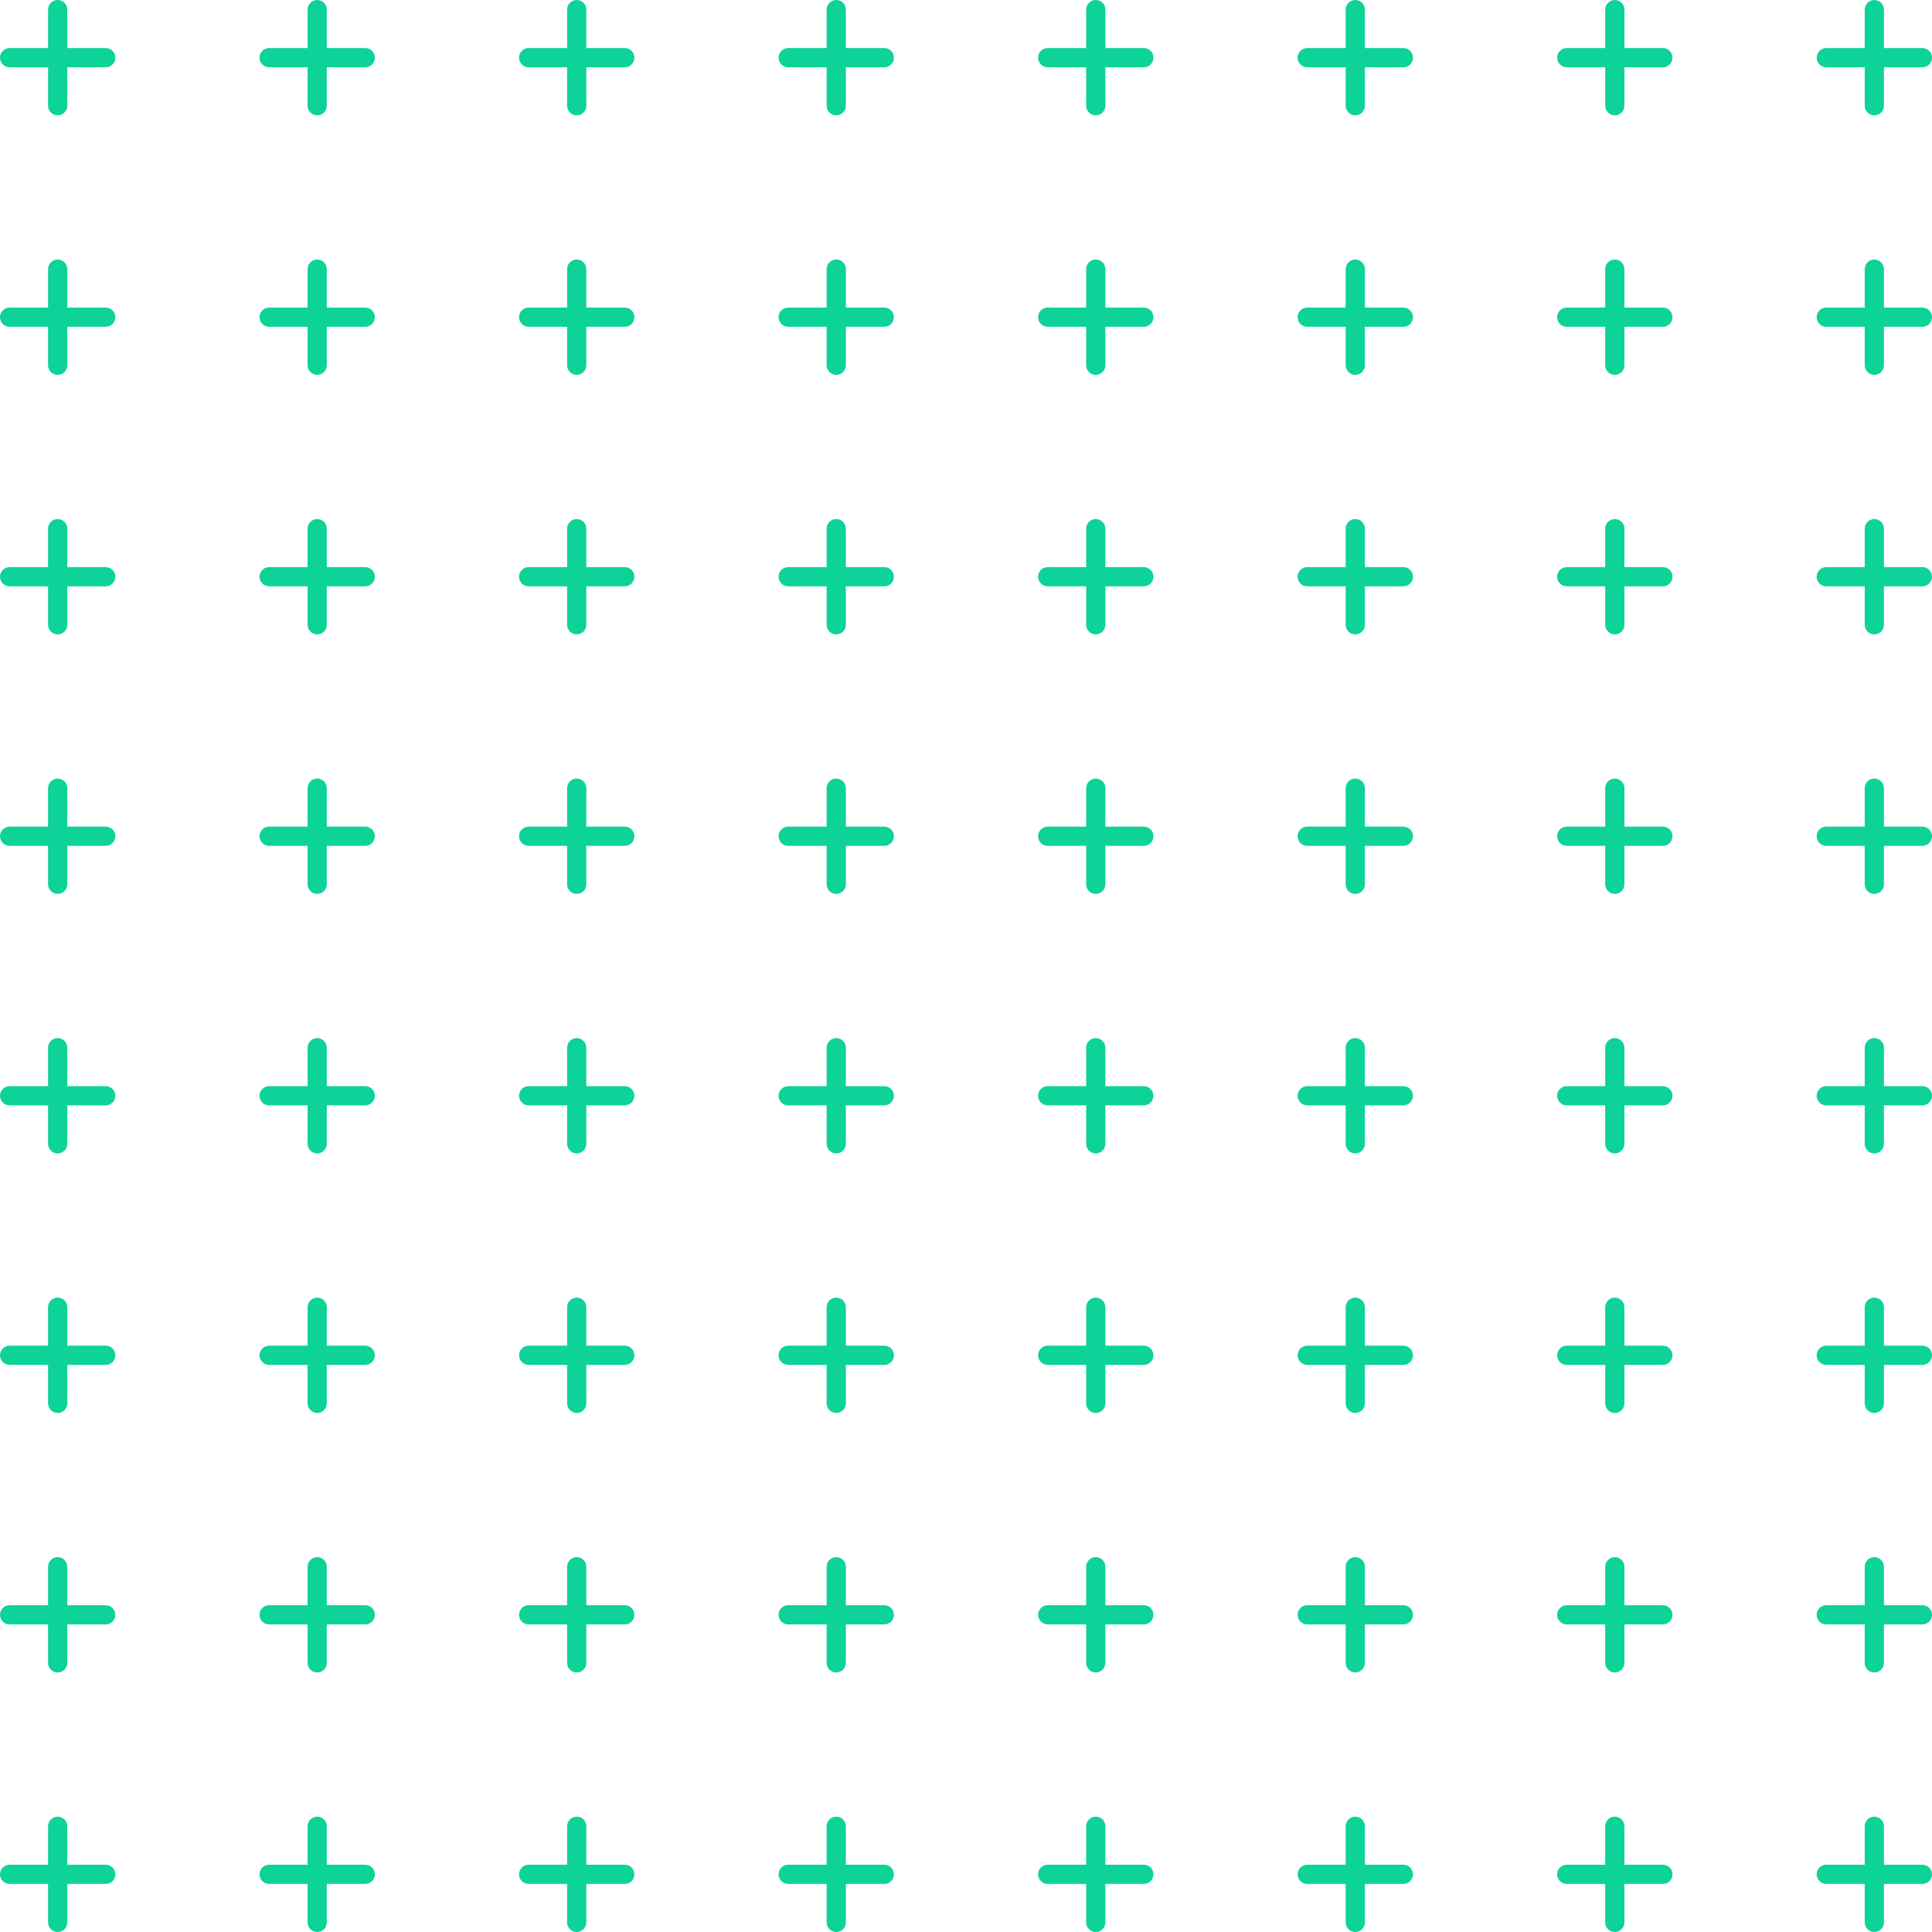
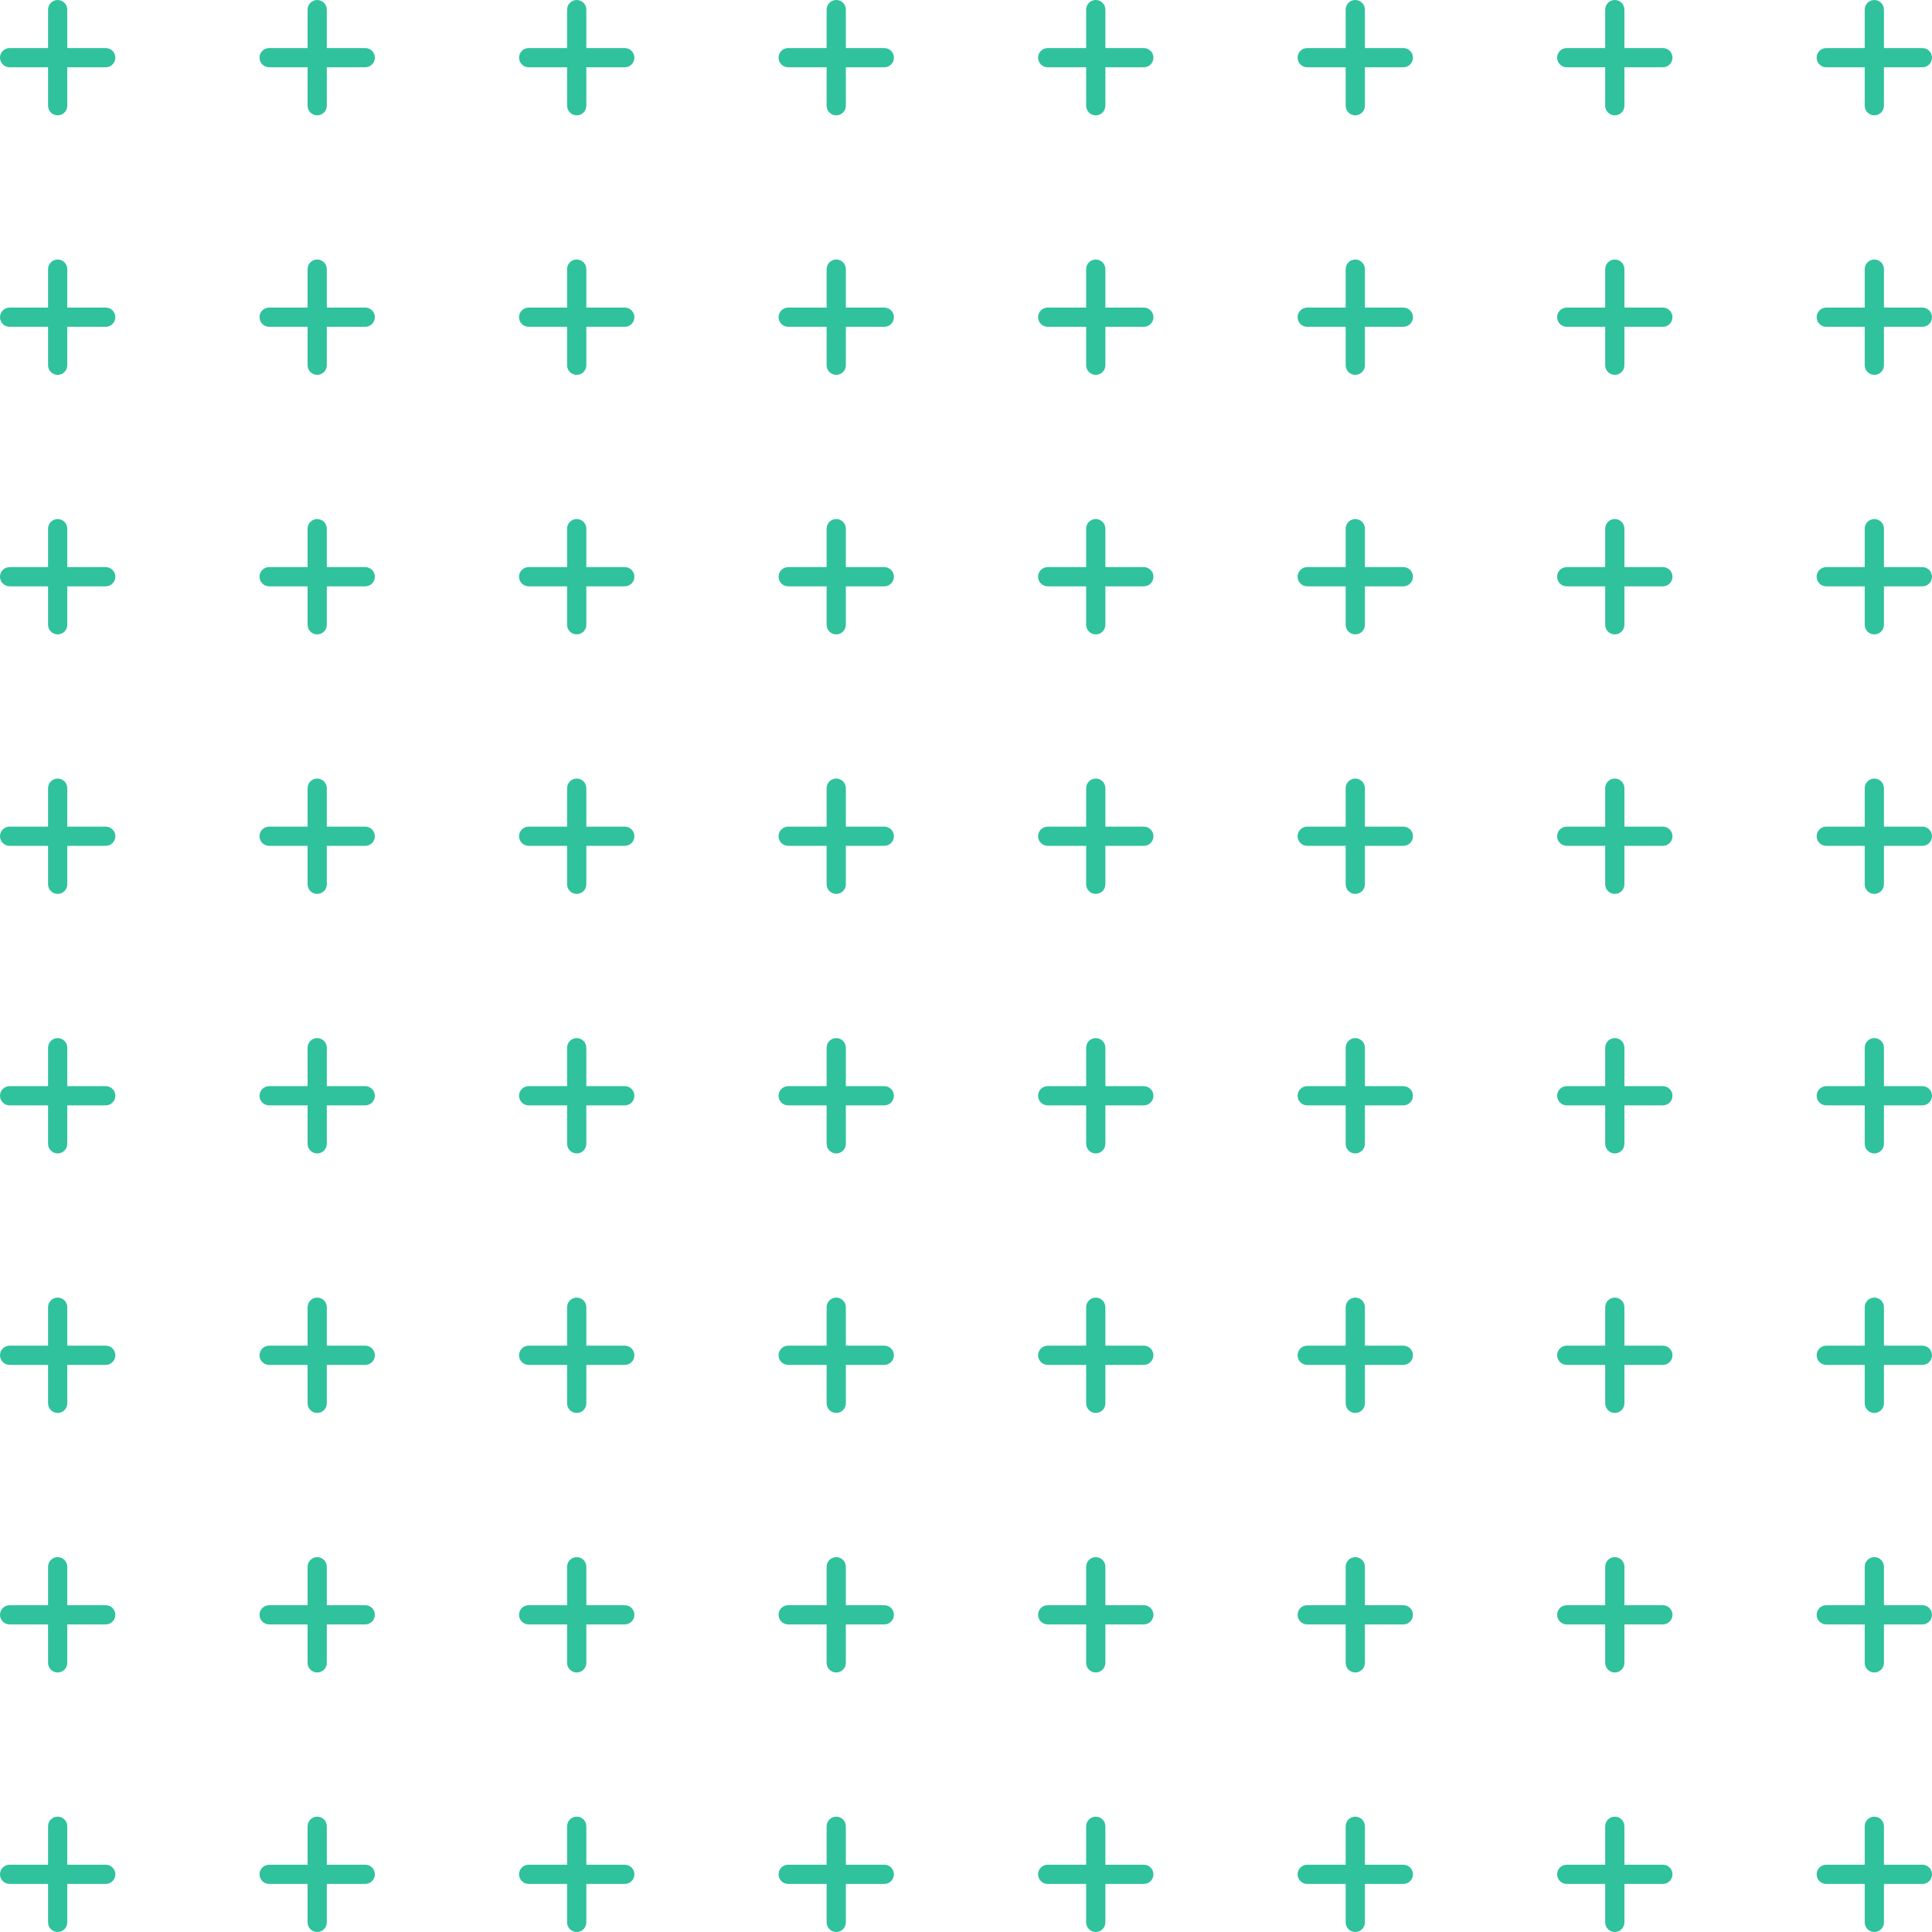
<svg xmlns="http://www.w3.org/2000/svg" width="201" height="201" viewBox="0 0 201 201">
  <g id="Group_1168" data-name="Group 1168" transform="translate(-384 -1392)">
-     <rect id="Rectangle_2206" data-name="Rectangle 2206" width="12" height="2" rx="1" transform="translate(391 1392) rotate(90)" fill="#0dd398" />
-     <rect id="Rectangle_2271" data-name="Rectangle 2271" width="12" height="2" rx="1" transform="translate(391 1500) rotate(90)" fill="#0dd398" />
-     <rect id="Rectangle_2238" data-name="Rectangle 2238" width="12" height="2" rx="1" transform="translate(391 1446) rotate(90)" fill="#0dd398" />
-     <rect id="Rectangle_2278" data-name="Rectangle 2278" width="12" height="2" rx="1" transform="translate(391 1554) rotate(90)" fill="#0dd398" />
-     <rect id="Rectangle_2222" data-name="Rectangle 2222" width="12" height="2" rx="1" transform="translate(391 1419) rotate(90)" fill="#0dd398" />
-     <rect id="Rectangle_2272" data-name="Rectangle 2272" width="12" height="2" rx="1" transform="translate(391 1527) rotate(90)" fill="#0dd398" />
-     <rect id="Rectangle_2241" data-name="Rectangle 2241" width="12" height="2" rx="1" transform="translate(391 1473) rotate(90)" fill="#0dd398" />
-     <rect id="Rectangle_2288" data-name="Rectangle 2288" width="12" height="2" rx="1" transform="translate(391 1581) rotate(90)" fill="#0dd398" />
-     <rect id="Rectangle_2214" data-name="Rectangle 2214" width="12" height="2" rx="1" transform="translate(499 1392) rotate(90)" fill="#0dd398" />
-     <rect id="Rectangle_2289" data-name="Rectangle 2289" width="12" height="2" rx="1" transform="translate(499 1500) rotate(90)" fill="#0dd398" />
-     <rect id="Rectangle_2256" data-name="Rectangle 2256" width="12" height="2" rx="1" transform="translate(499 1446) rotate(90)" fill="#0dd398" />
-     <rect id="Rectangle_2290" data-name="Rectangle 2290" width="12" height="2" rx="1" transform="translate(499 1554) rotate(90)" fill="#0dd398" />
-     <rect id="Rectangle_2231" data-name="Rectangle 2231" width="12" height="2" rx="1" transform="translate(499 1419) rotate(90)" fill="#0dd398" />
-     <rect id="Rectangle_2291" data-name="Rectangle 2291" width="12" height="2" rx="1" transform="translate(499 1527) rotate(90)" fill="#0dd398" />
-     <rect id="Rectangle_2257" data-name="Rectangle 2257" width="12" height="2" rx="1" transform="translate(499 1473) rotate(90)" fill="#0dd398" />
-     <rect id="Rectangle_2292" data-name="Rectangle 2292" width="12" height="2" rx="1" transform="translate(499 1581) rotate(90)" fill="#0dd398" />
-     <rect id="Rectangle_2210" data-name="Rectangle 2210" width="12" height="2" rx="1" transform="translate(445 1392) rotate(90)" fill="#0dd398" />
-     <rect id="Rectangle_2279" data-name="Rectangle 2279" width="12" height="2" rx="1" transform="translate(445 1500) rotate(90)" fill="#0dd398" />
-     <rect id="Rectangle_2248" data-name="Rectangle 2248" width="12" height="2" rx="1" transform="translate(445 1446) rotate(90)" fill="#0dd398" />
-     <rect id="Rectangle_2280" data-name="Rectangle 2280" width="12" height="2" rx="1" transform="translate(445 1554) rotate(90)" fill="#0dd398" />
-     <rect id="Rectangle_2226" data-name="Rectangle 2226" width="12" height="2" rx="1" transform="translate(445 1419) rotate(90)" fill="#0dd398" />
-     <rect id="Rectangle_2281" data-name="Rectangle 2281" width="12" height="2" rx="1" transform="translate(445 1527) rotate(90)" fill="#0dd398" />
-     <rect id="Rectangle_2249" data-name="Rectangle 2249" width="12" height="2" rx="1" transform="translate(445 1473) rotate(90)" fill="#0dd398" />
-     <rect id="Rectangle_2293" data-name="Rectangle 2293" width="12" height="2" rx="1" transform="translate(445 1581) rotate(90)" fill="#0dd398" />
-     <rect id="Rectangle_2219" data-name="Rectangle 2219" width="12" height="2" rx="1" transform="translate(553 1392) rotate(90)" fill="#0dd398" />
-     <rect id="Rectangle_2310" data-name="Rectangle 2310" width="12" height="2" rx="1" transform="translate(553 1500) rotate(90)" fill="#0dd398" />
-     <rect id="Rectangle_2262" data-name="Rectangle 2262" width="12" height="2" rx="1" transform="translate(553 1446) rotate(90)" fill="#0dd398" />
-     <rect id="Rectangle_2311" data-name="Rectangle 2311" width="12" height="2" rx="1" transform="translate(553 1554) rotate(90)" fill="#0dd398" />
-     <rect id="Rectangle_2232" data-name="Rectangle 2232" width="12" height="2" rx="1" transform="translate(553 1419) rotate(90)" fill="#0dd398" />
-     <rect id="Rectangle_2312" data-name="Rectangle 2312" width="12" height="2" rx="1" transform="translate(553 1527) rotate(90)" fill="#0dd398" />
-     <rect id="Rectangle_2263" data-name="Rectangle 2263" width="12" height="2" rx="1" transform="translate(553 1473) rotate(90)" fill="#0dd398" />
-     <rect id="Rectangle_2313" data-name="Rectangle 2313" width="12" height="2" rx="1" transform="translate(553 1581) rotate(90)" fill="#0dd398" />
-     <rect id="Rectangle_2209" data-name="Rectangle 2209" width="12" height="2" rx="1" transform="translate(418 1392) rotate(90)" fill="#0dd398" />
-     <rect id="Rectangle_2273" data-name="Rectangle 2273" width="12" height="2" rx="1" transform="translate(418 1500) rotate(90)" fill="#0dd398" />
-     <rect id="Rectangle_2242" data-name="Rectangle 2242" width="12" height="2" rx="1" transform="translate(418 1446) rotate(90)" fill="#0dd398" />
-     <rect id="Rectangle_2282" data-name="Rectangle 2282" width="12" height="2" rx="1" transform="translate(418 1554) rotate(90)" fill="#0dd398" />
-     <rect id="Rectangle_2223" data-name="Rectangle 2223" width="12" height="2" rx="1" transform="translate(418 1419) rotate(90)" fill="#0dd398" />
-     <rect id="Rectangle_2274" data-name="Rectangle 2274" width="12" height="2" rx="1" transform="translate(418 1527) rotate(90)" fill="#0dd398" />
-     <rect id="Rectangle_2243" data-name="Rectangle 2243" width="12" height="2" rx="1" transform="translate(418 1473) rotate(90)" fill="#0dd398" />
-     <rect id="Rectangle_2294" data-name="Rectangle 2294" width="12" height="2" rx="1" transform="translate(418 1581) rotate(90)" fill="#0dd398" />
-     <rect id="Rectangle_2217" data-name="Rectangle 2217" width="12" height="2" rx="1" transform="translate(526 1392) rotate(90)" fill="#0dd398" />
-     <rect id="Rectangle_2314" data-name="Rectangle 2314" width="12" height="2" rx="1" transform="translate(526 1500) rotate(90)" fill="#0dd398" />
-     <rect id="Rectangle_2258" data-name="Rectangle 2258" width="12" height="2" rx="1" transform="translate(526 1446) rotate(90)" fill="#0dd398" />
-     <rect id="Rectangle_2315" data-name="Rectangle 2315" width="12" height="2" rx="1" transform="translate(526 1554) rotate(90)" fill="#0dd398" />
-     <rect id="Rectangle_2233" data-name="Rectangle 2233" width="12" height="2" rx="1" transform="translate(526 1419) rotate(90)" fill="#0dd398" />
-     <rect id="Rectangle_2316" data-name="Rectangle 2316" width="12" height="2" rx="1" transform="translate(526 1527) rotate(90)" fill="#0dd398" />
-     <rect id="Rectangle_2259" data-name="Rectangle 2259" width="12" height="2" rx="1" transform="translate(526 1473) rotate(90)" fill="#0dd398" />
-     <rect id="Rectangle_2317" data-name="Rectangle 2317" width="12" height="2" rx="1" transform="translate(526 1581) rotate(90)" fill="#0dd398" />
-     <rect id="Rectangle_2211" data-name="Rectangle 2211" width="12" height="2" rx="1" transform="translate(472 1392) rotate(90)" fill="#0dd398" />
-     <rect id="Rectangle_2295" data-name="Rectangle 2295" width="12" height="2" rx="1" transform="translate(472 1500) rotate(90)" fill="#0dd398" />
-     <rect id="Rectangle_2250" data-name="Rectangle 2250" width="12" height="2" rx="1" transform="translate(472 1446) rotate(90)" fill="#0dd398" />
-     <rect id="Rectangle_2296" data-name="Rectangle 2296" width="12" height="2" rx="1" transform="translate(472 1554) rotate(90)" fill="#0dd398" />
-     <rect id="Rectangle_2227" data-name="Rectangle 2227" width="12" height="2" rx="1" transform="translate(472 1419) rotate(90)" fill="#0dd398" />
-     <rect id="Rectangle_2297" data-name="Rectangle 2297" width="12" height="2" rx="1" transform="translate(472 1527) rotate(90)" fill="#0dd398" />
-     <rect id="Rectangle_2251" data-name="Rectangle 2251" width="12" height="2" rx="1" transform="translate(472 1473) rotate(90)" fill="#0dd398" />
-     <rect id="Rectangle_2298" data-name="Rectangle 2298" width="12" height="2" rx="1" transform="translate(472 1581) rotate(90)" fill="#0dd398" />
-     <rect id="Rectangle_2221" data-name="Rectangle 2221" width="12" height="2" rx="1" transform="translate(580 1392) rotate(90)" fill="#0dd398" />
-     <rect id="Rectangle_2318" data-name="Rectangle 2318" width="12" height="2" rx="1" transform="translate(580 1500) rotate(90)" fill="#0dd398" />
-     <rect id="Rectangle_2264" data-name="Rectangle 2264" width="12" height="2" rx="1" transform="translate(580 1446) rotate(90)" fill="#0dd398" />
-     <rect id="Rectangle_2319" data-name="Rectangle 2319" width="12" height="2" rx="1" transform="translate(580 1554) rotate(90)" fill="#0dd398" />
-     <rect id="Rectangle_2236" data-name="Rectangle 2236" width="12" height="2" rx="1" transform="translate(580 1419) rotate(90)" fill="#0dd398" />
-     <rect id="Rectangle_2320" data-name="Rectangle 2320" width="12" height="2" rx="1" transform="translate(580 1527) rotate(90)" fill="#0dd398" />
-     <rect id="Rectangle_2265" data-name="Rectangle 2265" width="12" height="2" rx="1" transform="translate(580 1473) rotate(90)" fill="#0dd398" />
-     <rect id="Rectangle_2321" data-name="Rectangle 2321" width="12" height="2" rx="1" transform="translate(580 1581) rotate(90)" fill="#0dd398" />
-     <rect id="Rectangle_2207" data-name="Rectangle 2207" width="12" height="2" rx="1" transform="translate(396 1399) rotate(-180)" fill="#0dd398" />
-     <rect id="Rectangle_2270" data-name="Rectangle 2270" width="12" height="2" rx="1" transform="translate(396 1507) rotate(-180)" fill="#0dd398" />
-     <rect id="Rectangle_2239" data-name="Rectangle 2239" width="12" height="2" rx="1" transform="translate(396 1453) rotate(-180)" fill="#0dd398" />
-     <rect id="Rectangle_2283" data-name="Rectangle 2283" width="12" height="2" rx="1" transform="translate(396 1561) rotate(-180)" fill="#0dd398" />
-     <rect id="Rectangle_2224" data-name="Rectangle 2224" width="12" height="2" rx="1" transform="translate(396 1426) rotate(-180)" fill="#0dd398" />
-     <rect id="Rectangle_2275" data-name="Rectangle 2275" width="12" height="2" rx="1" transform="translate(396 1534) rotate(-180)" fill="#0dd398" />
-     <rect id="Rectangle_2244" data-name="Rectangle 2244" width="12" height="2" rx="1" transform="translate(396 1480) rotate(-180)" fill="#0dd398" />
-     <rect id="Rectangle_2299" data-name="Rectangle 2299" width="12" height="2" rx="1" transform="translate(396 1588) rotate(-180)" fill="#0dd398" />
-     <rect id="Rectangle_2215" data-name="Rectangle 2215" width="12" height="2" rx="1" transform="translate(504 1399) rotate(-180)" fill="#0dd398" />
-     <rect id="Rectangle_2300" data-name="Rectangle 2300" width="12" height="2" rx="1" transform="translate(504 1507) rotate(-180)" fill="#0dd398" />
-     <rect id="Rectangle_2252" data-name="Rectangle 2252" width="12" height="2" rx="1" transform="translate(504 1453) rotate(-180)" fill="#0dd398" />
-     <rect id="Rectangle_2301" data-name="Rectangle 2301" width="12" height="2" rx="1" transform="translate(504 1561) rotate(-180)" fill="#0dd398" />
-     <rect id="Rectangle_2228" data-name="Rectangle 2228" width="12" height="2" rx="1" transform="translate(504 1426) rotate(-180)" fill="#0dd398" />
-     <rect id="Rectangle_2302" data-name="Rectangle 2302" width="12" height="2" rx="1" transform="translate(504 1534) rotate(-180)" fill="#0dd398" />
-     <rect id="Rectangle_2253" data-name="Rectangle 2253" width="12" height="2" rx="1" transform="translate(504 1480) rotate(-180)" fill="#0dd398" />
-     <rect id="Rectangle_2303" data-name="Rectangle 2303" width="12" height="2" rx="1" transform="translate(504 1588) rotate(-180)" fill="#0dd398" />
-     <rect id="Rectangle_2212" data-name="Rectangle 2212" width="12" height="2" rx="1" transform="translate(450 1399) rotate(-180)" fill="#0dd398" />
-     <rect id="Rectangle_2284" data-name="Rectangle 2284" width="12" height="2" rx="1" transform="translate(450 1507) rotate(-180)" fill="#0dd398" />
-     <rect id="Rectangle_2245" data-name="Rectangle 2245" width="12" height="2" rx="1" transform="translate(450 1453) rotate(-180)" fill="#0dd398" />
-     <rect id="Rectangle_2285" data-name="Rectangle 2285" width="12" height="2" rx="1" transform="translate(450 1561) rotate(-180)" fill="#0dd398" />
-     <rect id="Rectangle_2229" data-name="Rectangle 2229" width="12" height="2" rx="1" transform="translate(450 1426) rotate(-180)" fill="#0dd398" />
-     <rect id="Rectangle_2286" data-name="Rectangle 2286" width="12" height="2" rx="1" transform="translate(450 1534) rotate(-180)" fill="#0dd398" />
-     <rect id="Rectangle_2246" data-name="Rectangle 2246" width="12" height="2" rx="1" transform="translate(450 1480) rotate(-180)" fill="#0dd398" />
-     <rect id="Rectangle_2304" data-name="Rectangle 2304" width="12" height="2" rx="1" transform="translate(450 1588) rotate(-180)" fill="#0dd398" />
-     <rect id="Rectangle_2218" data-name="Rectangle 2218" width="12" height="2" rx="1" transform="translate(558 1399) rotate(-180)" fill="#0dd398" />
-     <rect id="Rectangle_2322" data-name="Rectangle 2322" width="12" height="2" rx="1" transform="translate(558 1507) rotate(-180)" fill="#0dd398" />
-     <rect id="Rectangle_2266" data-name="Rectangle 2266" width="12" height="2" rx="1" transform="translate(558 1453) rotate(-180)" fill="#0dd398" />
-     <rect id="Rectangle_2323" data-name="Rectangle 2323" width="12" height="2" rx="1" transform="translate(558 1561) rotate(-180)" fill="#0dd398" />
-     <rect id="Rectangle_2234" data-name="Rectangle 2234" width="12" height="2" rx="1" transform="translate(558 1426) rotate(-180)" fill="#0dd398" />
-     <rect id="Rectangle_2324" data-name="Rectangle 2324" width="12" height="2" rx="1" transform="translate(558 1534) rotate(-180)" fill="#0dd398" />
-     <rect id="Rectangle_2267" data-name="Rectangle 2267" width="12" height="2" rx="1" transform="translate(558 1480) rotate(-180)" fill="#0dd398" />
-     <rect id="Rectangle_2325" data-name="Rectangle 2325" width="12" height="2" rx="1" transform="translate(558 1588) rotate(-180)" fill="#0dd398" />
-     <rect id="Rectangle_2208" data-name="Rectangle 2208" width="12" height="2" rx="1" transform="translate(423 1399) rotate(-180)" fill="#0dd398" />
-     <rect id="Rectangle_2276" data-name="Rectangle 2276" width="12" height="2" rx="1" transform="translate(423 1507) rotate(-180)" fill="#0dd398" />
-     <rect id="Rectangle_2240" data-name="Rectangle 2240" width="12" height="2" rx="1" transform="translate(423 1453) rotate(-180)" fill="#0dd398" />
-     <rect id="Rectangle_2287" data-name="Rectangle 2287" width="12" height="2" rx="1" transform="translate(423 1561) rotate(-180)" fill="#0dd398" />
-     <rect id="Rectangle_2225" data-name="Rectangle 2225" width="12" height="2" rx="1" transform="translate(423 1426) rotate(-180)" fill="#0dd398" />
-     <rect id="Rectangle_2277" data-name="Rectangle 2277" width="12" height="2" rx="1" transform="translate(423 1534) rotate(-180)" fill="#0dd398" />
-     <rect id="Rectangle_2247" data-name="Rectangle 2247" width="12" height="2" rx="1" transform="translate(423 1480) rotate(-180)" fill="#0dd398" />
-     <rect id="Rectangle_2305" data-name="Rectangle 2305" width="12" height="2" rx="1" transform="translate(423 1588) rotate(-180)" fill="#0dd398" />
-     <rect id="Rectangle_2216" data-name="Rectangle 2216" width="12" height="2" rx="1" transform="translate(531 1399) rotate(-180)" fill="#0dd398" />
-     <rect id="Rectangle_2326" data-name="Rectangle 2326" width="12" height="2" rx="1" transform="translate(531 1507) rotate(-180)" fill="#0dd398" />
-     <rect id="Rectangle_2260" data-name="Rectangle 2260" width="12" height="2" rx="1" transform="translate(531 1453) rotate(-180)" fill="#0dd398" />
-     <rect id="Rectangle_2327" data-name="Rectangle 2327" width="12" height="2" rx="1" transform="translate(531 1561) rotate(-180)" fill="#0dd398" />
-     <rect id="Rectangle_2235" data-name="Rectangle 2235" width="12" height="2" rx="1" transform="translate(531 1426) rotate(-180)" fill="#0dd398" />
-     <rect id="Rectangle_2328" data-name="Rectangle 2328" width="12" height="2" rx="1" transform="translate(531 1534) rotate(-180)" fill="#0dd398" />
-     <rect id="Rectangle_2261" data-name="Rectangle 2261" width="12" height="2" rx="1" transform="translate(531 1480) rotate(-180)" fill="#0dd398" />
-     <rect id="Rectangle_2329" data-name="Rectangle 2329" width="12" height="2" rx="1" transform="translate(531 1588) rotate(-180)" fill="#0dd398" />
-     <rect id="Rectangle_2213" data-name="Rectangle 2213" width="12" height="2" rx="1" transform="translate(477 1399) rotate(-180)" fill="#0dd398" />
-     <rect id="Rectangle_2306" data-name="Rectangle 2306" width="12" height="2" rx="1" transform="translate(477 1507) rotate(-180)" fill="#0dd398" />
-     <rect id="Rectangle_2254" data-name="Rectangle 2254" width="12" height="2" rx="1" transform="translate(477 1453) rotate(-180)" fill="#0dd398" />
-     <rect id="Rectangle_2307" data-name="Rectangle 2307" width="12" height="2" rx="1" transform="translate(477 1561) rotate(-180)" fill="#0dd398" />
-     <rect id="Rectangle_2230" data-name="Rectangle 2230" width="12" height="2" rx="1" transform="translate(477 1426) rotate(-180)" fill="#0dd398" />
-     <rect id="Rectangle_2308" data-name="Rectangle 2308" width="12" height="2" rx="1" transform="translate(477 1534) rotate(-180)" fill="#0dd398" />
-     <rect id="Rectangle_2255" data-name="Rectangle 2255" width="12" height="2" rx="1" transform="translate(477 1480) rotate(-180)" fill="#0dd398" />
-     <rect id="Rectangle_2309" data-name="Rectangle 2309" width="12" height="2" rx="1" transform="translate(477 1588) rotate(-180)" fill="#0dd398" />
-     <rect id="Rectangle_2220" data-name="Rectangle 2220" width="12" height="2" rx="1" transform="translate(585 1399) rotate(-180)" fill="#0dd398" />
-     <rect id="Rectangle_2330" data-name="Rectangle 2330" width="12" height="2" rx="1" transform="translate(585 1507) rotate(-180)" fill="#0dd398" />
-     <rect id="Rectangle_2268" data-name="Rectangle 2268" width="12" height="2" rx="1" transform="translate(585 1453) rotate(-180)" fill="#0dd398" />
-     <rect id="Rectangle_2331" data-name="Rectangle 2331" width="12" height="2" rx="1" transform="translate(585 1561) rotate(-180)" fill="#0dd398" />
-     <rect id="Rectangle_2237" data-name="Rectangle 2237" width="12" height="2" rx="1" transform="translate(585 1426) rotate(-180)" fill="#0dd398" />
-     <rect id="Rectangle_2332" data-name="Rectangle 2332" width="12" height="2" rx="1" transform="translate(585 1534) rotate(-180)" fill="#0dd398" />
-     <rect id="Rectangle_2269" data-name="Rectangle 2269" width="12" height="2" rx="1" transform="translate(585 1480) rotate(-180)" fill="#0dd398" />
-     <rect id="Rectangle_2333" data-name="Rectangle 2333" width="12" height="2" rx="1" transform="translate(585 1588) rotate(-180)" fill="#0dd398" />
+     <rect id="Rectangle_2206" data-name="Rectangle 2206" width="12" height="2" rx="1" transform="translate(391 1392) rotate(90)" fill="#2fc29d" />
+     <rect id="Rectangle_2271" data-name="Rectangle 2271" width="12" height="2" rx="1" transform="translate(391 1500) rotate(90)" fill="#2fc29d" />
+     <rect id="Rectangle_2238" data-name="Rectangle 2238" width="12" height="2" rx="1" transform="translate(391 1446) rotate(90)" fill="#2fc29d" />
+     <rect id="Rectangle_2278" data-name="Rectangle 2278" width="12" height="2" rx="1" transform="translate(391 1554) rotate(90)" fill="#2fc29d" />
+     <rect id="Rectangle_2222" data-name="Rectangle 2222" width="12" height="2" rx="1" transform="translate(391 1419) rotate(90)" fill="#2fc29d" />
+     <rect id="Rectangle_2272" data-name="Rectangle 2272" width="12" height="2" rx="1" transform="translate(391 1527) rotate(90)" fill="#2fc29d" />
+     <rect id="Rectangle_2241" data-name="Rectangle 2241" width="12" height="2" rx="1" transform="translate(391 1473) rotate(90)" fill="#2fc29d" />
+     <rect id="Rectangle_2288" data-name="Rectangle 2288" width="12" height="2" rx="1" transform="translate(391 1581) rotate(90)" fill="#2fc29d" />
+     <rect id="Rectangle_2214" data-name="Rectangle 2214" width="12" height="2" rx="1" transform="translate(499 1392) rotate(90)" fill="#2fc29d" />
+     <rect id="Rectangle_2289" data-name="Rectangle 2289" width="12" height="2" rx="1" transform="translate(499 1500) rotate(90)" fill="#2fc29d" />
+     <rect id="Rectangle_2256" data-name="Rectangle 2256" width="12" height="2" rx="1" transform="translate(499 1446) rotate(90)" fill="#2fc29d" />
+     <rect id="Rectangle_2290" data-name="Rectangle 2290" width="12" height="2" rx="1" transform="translate(499 1554) rotate(90)" fill="#2fc29d" />
+     <rect id="Rectangle_2231" data-name="Rectangle 2231" width="12" height="2" rx="1" transform="translate(499 1419) rotate(90)" fill="#2fc29d" />
+     <rect id="Rectangle_2291" data-name="Rectangle 2291" width="12" height="2" rx="1" transform="translate(499 1527) rotate(90)" fill="#2fc29d" />
+     <rect id="Rectangle_2257" data-name="Rectangle 2257" width="12" height="2" rx="1" transform="translate(499 1473) rotate(90)" fill="#2fc29d" />
+     <rect id="Rectangle_2292" data-name="Rectangle 2292" width="12" height="2" rx="1" transform="translate(499 1581) rotate(90)" fill="#2fc29d" />
+     <rect id="Rectangle_2210" data-name="Rectangle 2210" width="12" height="2" rx="1" transform="translate(445 1392) rotate(90)" fill="#2fc29d" />
+     <rect id="Rectangle_2279" data-name="Rectangle 2279" width="12" height="2" rx="1" transform="translate(445 1500) rotate(90)" fill="#2fc29d" />
+     <rect id="Rectangle_2248" data-name="Rectangle 2248" width="12" height="2" rx="1" transform="translate(445 1446) rotate(90)" fill="#2fc29d" />
+     <rect id="Rectangle_2280" data-name="Rectangle 2280" width="12" height="2" rx="1" transform="translate(445 1554) rotate(90)" fill="#2fc29d" />
+     <rect id="Rectangle_2226" data-name="Rectangle 2226" width="12" height="2" rx="1" transform="translate(445 1419) rotate(90)" fill="#2fc29d" />
+     <rect id="Rectangle_2281" data-name="Rectangle 2281" width="12" height="2" rx="1" transform="translate(445 1527) rotate(90)" fill="#2fc29d" />
+     <rect id="Rectangle_2249" data-name="Rectangle 2249" width="12" height="2" rx="1" transform="translate(445 1473) rotate(90)" fill="#2fc29d" />
+     <rect id="Rectangle_2293" data-name="Rectangle 2293" width="12" height="2" rx="1" transform="translate(445 1581) rotate(90)" fill="#2fc29d" />
+     <rect id="Rectangle_2219" data-name="Rectangle 2219" width="12" height="2" rx="1" transform="translate(553 1392) rotate(90)" fill="#2fc29d" />
+     <rect id="Rectangle_2310" data-name="Rectangle 2310" width="12" height="2" rx="1" transform="translate(553 1500) rotate(90)" fill="#2fc29d" />
+     <rect id="Rectangle_2262" data-name="Rectangle 2262" width="12" height="2" rx="1" transform="translate(553 1446) rotate(90)" fill="#2fc29d" />
+     <rect id="Rectangle_2311" data-name="Rectangle 2311" width="12" height="2" rx="1" transform="translate(553 1554) rotate(90)" fill="#2fc29d" />
+     <rect id="Rectangle_2232" data-name="Rectangle 2232" width="12" height="2" rx="1" transform="translate(553 1419) rotate(90)" fill="#2fc29d" />
+     <rect id="Rectangle_2312" data-name="Rectangle 2312" width="12" height="2" rx="1" transform="translate(553 1527) rotate(90)" fill="#2fc29d" />
+     <rect id="Rectangle_2263" data-name="Rectangle 2263" width="12" height="2" rx="1" transform="translate(553 1473) rotate(90)" fill="#2fc29d" />
+     <rect id="Rectangle_2313" data-name="Rectangle 2313" width="12" height="2" rx="1" transform="translate(553 1581) rotate(90)" fill="#2fc29d" />
+     <rect id="Rectangle_2209" data-name="Rectangle 2209" width="12" height="2" rx="1" transform="translate(418 1392) rotate(90)" fill="#2fc29d" />
+     <rect id="Rectangle_2273" data-name="Rectangle 2273" width="12" height="2" rx="1" transform="translate(418 1500) rotate(90)" fill="#2fc29d" />
+     <rect id="Rectangle_2242" data-name="Rectangle 2242" width="12" height="2" rx="1" transform="translate(418 1446) rotate(90)" fill="#2fc29d" />
+     <rect id="Rectangle_2282" data-name="Rectangle 2282" width="12" height="2" rx="1" transform="translate(418 1554) rotate(90)" fill="#2fc29d" />
+     <rect id="Rectangle_2223" data-name="Rectangle 2223" width="12" height="2" rx="1" transform="translate(418 1419) rotate(90)" fill="#2fc29d" />
+     <rect id="Rectangle_2274" data-name="Rectangle 2274" width="12" height="2" rx="1" transform="translate(418 1527) rotate(90)" fill="#2fc29d" />
+     <rect id="Rectangle_2243" data-name="Rectangle 2243" width="12" height="2" rx="1" transform="translate(418 1473) rotate(90)" fill="#2fc29d" />
+     <rect id="Rectangle_2294" data-name="Rectangle 2294" width="12" height="2" rx="1" transform="translate(418 1581) rotate(90)" fill="#2fc29d" />
+     <rect id="Rectangle_2217" data-name="Rectangle 2217" width="12" height="2" rx="1" transform="translate(526 1392) rotate(90)" fill="#2fc29d" />
+     <rect id="Rectangle_2314" data-name="Rectangle 2314" width="12" height="2" rx="1" transform="translate(526 1500) rotate(90)" fill="#2fc29d" />
+     <rect id="Rectangle_2258" data-name="Rectangle 2258" width="12" height="2" rx="1" transform="translate(526 1446) rotate(90)" fill="#2fc29d" />
+     <rect id="Rectangle_2315" data-name="Rectangle 2315" width="12" height="2" rx="1" transform="translate(526 1554) rotate(90)" fill="#2fc29d" />
+     <rect id="Rectangle_2233" data-name="Rectangle 2233" width="12" height="2" rx="1" transform="translate(526 1419) rotate(90)" fill="#2fc29d" />
+     <rect id="Rectangle_2316" data-name="Rectangle 2316" width="12" height="2" rx="1" transform="translate(526 1527) rotate(90)" fill="#2fc29d" />
+     <rect id="Rectangle_2259" data-name="Rectangle 2259" width="12" height="2" rx="1" transform="translate(526 1473) rotate(90)" fill="#2fc29d" />
+     <rect id="Rectangle_2317" data-name="Rectangle 2317" width="12" height="2" rx="1" transform="translate(526 1581) rotate(90)" fill="#2fc29d" />
+     <rect id="Rectangle_2211" data-name="Rectangle 2211" width="12" height="2" rx="1" transform="translate(472 1392) rotate(90)" fill="#2fc29d" />
+     <rect id="Rectangle_2295" data-name="Rectangle 2295" width="12" height="2" rx="1" transform="translate(472 1500) rotate(90)" fill="#2fc29d" />
+     <rect id="Rectangle_2250" data-name="Rectangle 2250" width="12" height="2" rx="1" transform="translate(472 1446) rotate(90)" fill="#2fc29d" />
+     <rect id="Rectangle_2296" data-name="Rectangle 2296" width="12" height="2" rx="1" transform="translate(472 1554) rotate(90)" fill="#2fc29d" />
+     <rect id="Rectangle_2227" data-name="Rectangle 2227" width="12" height="2" rx="1" transform="translate(472 1419) rotate(90)" fill="#2fc29d" />
+     <rect id="Rectangle_2297" data-name="Rectangle 2297" width="12" height="2" rx="1" transform="translate(472 1527) rotate(90)" fill="#2fc29d" />
+     <rect id="Rectangle_2251" data-name="Rectangle 2251" width="12" height="2" rx="1" transform="translate(472 1473) rotate(90)" fill="#2fc29d" />
+     <rect id="Rectangle_2298" data-name="Rectangle 2298" width="12" height="2" rx="1" transform="translate(472 1581) rotate(90)" fill="#2fc29d" />
+     <rect id="Rectangle_2221" data-name="Rectangle 2221" width="12" height="2" rx="1" transform="translate(580 1392) rotate(90)" fill="#2fc29d" />
+     <rect id="Rectangle_2318" data-name="Rectangle 2318" width="12" height="2" rx="1" transform="translate(580 1500) rotate(90)" fill="#2fc29d" />
+     <rect id="Rectangle_2264" data-name="Rectangle 2264" width="12" height="2" rx="1" transform="translate(580 1446) rotate(90)" fill="#2fc29d" />
+     <rect id="Rectangle_2319" data-name="Rectangle 2319" width="12" height="2" rx="1" transform="translate(580 1554) rotate(90)" fill="#2fc29d" />
+     <rect id="Rectangle_2236" data-name="Rectangle 2236" width="12" height="2" rx="1" transform="translate(580 1419) rotate(90)" fill="#2fc29d" />
+     <rect id="Rectangle_2320" data-name="Rectangle 2320" width="12" height="2" rx="1" transform="translate(580 1527) rotate(90)" fill="#2fc29d" />
+     <rect id="Rectangle_2265" data-name="Rectangle 2265" width="12" height="2" rx="1" transform="translate(580 1473) rotate(90)" fill="#2fc29d" />
+     <rect id="Rectangle_2321" data-name="Rectangle 2321" width="12" height="2" rx="1" transform="translate(580 1581) rotate(90)" fill="#2fc29d" />
+     <rect id="Rectangle_2207" data-name="Rectangle 2207" width="12" height="2" rx="1" transform="translate(396 1399) rotate(-180)" fill="#2fc29d" />
+     <rect id="Rectangle_2270" data-name="Rectangle 2270" width="12" height="2" rx="1" transform="translate(396 1507) rotate(-180)" fill="#2fc29d" />
+     <rect id="Rectangle_2239" data-name="Rectangle 2239" width="12" height="2" rx="1" transform="translate(396 1453) rotate(-180)" fill="#2fc29d" />
+     <rect id="Rectangle_2283" data-name="Rectangle 2283" width="12" height="2" rx="1" transform="translate(396 1561) rotate(-180)" fill="#2fc29d" />
+     <rect id="Rectangle_2224" data-name="Rectangle 2224" width="12" height="2" rx="1" transform="translate(396 1426) rotate(-180)" fill="#2fc29d" />
+     <rect id="Rectangle_2275" data-name="Rectangle 2275" width="12" height="2" rx="1" transform="translate(396 1534) rotate(-180)" fill="#2fc29d" />
+     <rect id="Rectangle_2244" data-name="Rectangle 2244" width="12" height="2" rx="1" transform="translate(396 1480) rotate(-180)" fill="#2fc29d" />
+     <rect id="Rectangle_2299" data-name="Rectangle 2299" width="12" height="2" rx="1" transform="translate(396 1588) rotate(-180)" fill="#2fc29d" />
+     <rect id="Rectangle_2215" data-name="Rectangle 2215" width="12" height="2" rx="1" transform="translate(504 1399) rotate(-180)" fill="#2fc29d" />
+     <rect id="Rectangle_2300" data-name="Rectangle 2300" width="12" height="2" rx="1" transform="translate(504 1507) rotate(-180)" fill="#2fc29d" />
+     <rect id="Rectangle_2252" data-name="Rectangle 2252" width="12" height="2" rx="1" transform="translate(504 1453) rotate(-180)" fill="#2fc29d" />
+     <rect id="Rectangle_2301" data-name="Rectangle 2301" width="12" height="2" rx="1" transform="translate(504 1561) rotate(-180)" fill="#2fc29d" />
+     <rect id="Rectangle_2228" data-name="Rectangle 2228" width="12" height="2" rx="1" transform="translate(504 1426) rotate(-180)" fill="#2fc29d" />
+     <rect id="Rectangle_2302" data-name="Rectangle 2302" width="12" height="2" rx="1" transform="translate(504 1534) rotate(-180)" fill="#2fc29d" />
+     <rect id="Rectangle_2253" data-name="Rectangle 2253" width="12" height="2" rx="1" transform="translate(504 1480) rotate(-180)" fill="#2fc29d" />
+     <rect id="Rectangle_2303" data-name="Rectangle 2303" width="12" height="2" rx="1" transform="translate(504 1588) rotate(-180)" fill="#2fc29d" />
+     <rect id="Rectangle_2212" data-name="Rectangle 2212" width="12" height="2" rx="1" transform="translate(450 1399) rotate(-180)" fill="#2fc29d" />
+     <rect id="Rectangle_2284" data-name="Rectangle 2284" width="12" height="2" rx="1" transform="translate(450 1507) rotate(-180)" fill="#2fc29d" />
+     <rect id="Rectangle_2245" data-name="Rectangle 2245" width="12" height="2" rx="1" transform="translate(450 1453) rotate(-180)" fill="#2fc29d" />
+     <rect id="Rectangle_2285" data-name="Rectangle 2285" width="12" height="2" rx="1" transform="translate(450 1561) rotate(-180)" fill="#2fc29d" />
+     <rect id="Rectangle_2229" data-name="Rectangle 2229" width="12" height="2" rx="1" transform="translate(450 1426) rotate(-180)" fill="#2fc29d" />
+     <rect id="Rectangle_2286" data-name="Rectangle 2286" width="12" height="2" rx="1" transform="translate(450 1534) rotate(-180)" fill="#2fc29d" />
+     <rect id="Rectangle_2246" data-name="Rectangle 2246" width="12" height="2" rx="1" transform="translate(450 1480) rotate(-180)" fill="#2fc29d" />
+     <rect id="Rectangle_2304" data-name="Rectangle 2304" width="12" height="2" rx="1" transform="translate(450 1588) rotate(-180)" fill="#2fc29d" />
+     <rect id="Rectangle_2218" data-name="Rectangle 2218" width="12" height="2" rx="1" transform="translate(558 1399) rotate(-180)" fill="#2fc29d" />
+     <rect id="Rectangle_2322" data-name="Rectangle 2322" width="12" height="2" rx="1" transform="translate(558 1507) rotate(-180)" fill="#2fc29d" />
+     <rect id="Rectangle_2266" data-name="Rectangle 2266" width="12" height="2" rx="1" transform="translate(558 1453) rotate(-180)" fill="#2fc29d" />
+     <rect id="Rectangle_2323" data-name="Rectangle 2323" width="12" height="2" rx="1" transform="translate(558 1561) rotate(-180)" fill="#2fc29d" />
+     <rect id="Rectangle_2234" data-name="Rectangle 2234" width="12" height="2" rx="1" transform="translate(558 1426) rotate(-180)" fill="#2fc29d" />
+     <rect id="Rectangle_2324" data-name="Rectangle 2324" width="12" height="2" rx="1" transform="translate(558 1534) rotate(-180)" fill="#2fc29d" />
+     <rect id="Rectangle_2267" data-name="Rectangle 2267" width="12" height="2" rx="1" transform="translate(558 1480) rotate(-180)" fill="#2fc29d" />
+     <rect id="Rectangle_2325" data-name="Rectangle 2325" width="12" height="2" rx="1" transform="translate(558 1588) rotate(-180)" fill="#2fc29d" />
+     <rect id="Rectangle_2208" data-name="Rectangle 2208" width="12" height="2" rx="1" transform="translate(423 1399) rotate(-180)" fill="#2fc29d" />
+     <rect id="Rectangle_2276" data-name="Rectangle 2276" width="12" height="2" rx="1" transform="translate(423 1507) rotate(-180)" fill="#2fc29d" />
+     <rect id="Rectangle_2240" data-name="Rectangle 2240" width="12" height="2" rx="1" transform="translate(423 1453) rotate(-180)" fill="#2fc29d" />
+     <rect id="Rectangle_2287" data-name="Rectangle 2287" width="12" height="2" rx="1" transform="translate(423 1561) rotate(-180)" fill="#2fc29d" />
+     <rect id="Rectangle_2225" data-name="Rectangle 2225" width="12" height="2" rx="1" transform="translate(423 1426) rotate(-180)" fill="#2fc29d" />
+     <rect id="Rectangle_2277" data-name="Rectangle 2277" width="12" height="2" rx="1" transform="translate(423 1534) rotate(-180)" fill="#2fc29d" />
+     <rect id="Rectangle_2247" data-name="Rectangle 2247" width="12" height="2" rx="1" transform="translate(423 1480) rotate(-180)" fill="#2fc29d" />
+     <rect id="Rectangle_2305" data-name="Rectangle 2305" width="12" height="2" rx="1" transform="translate(423 1588) rotate(-180)" fill="#2fc29d" />
+     <rect id="Rectangle_2216" data-name="Rectangle 2216" width="12" height="2" rx="1" transform="translate(531 1399) rotate(-180)" fill="#2fc29d" />
+     <rect id="Rectangle_2326" data-name="Rectangle 2326" width="12" height="2" rx="1" transform="translate(531 1507) rotate(-180)" fill="#2fc29d" />
+     <rect id="Rectangle_2260" data-name="Rectangle 2260" width="12" height="2" rx="1" transform="translate(531 1453) rotate(-180)" fill="#2fc29d" />
+     <rect id="Rectangle_2327" data-name="Rectangle 2327" width="12" height="2" rx="1" transform="translate(531 1561) rotate(-180)" fill="#2fc29d" />
+     <rect id="Rectangle_2235" data-name="Rectangle 2235" width="12" height="2" rx="1" transform="translate(531 1426) rotate(-180)" fill="#2fc29d" />
+     <rect id="Rectangle_2328" data-name="Rectangle 2328" width="12" height="2" rx="1" transform="translate(531 1534) rotate(-180)" fill="#2fc29d" />
+     <rect id="Rectangle_2261" data-name="Rectangle 2261" width="12" height="2" rx="1" transform="translate(531 1480) rotate(-180)" fill="#2fc29d" />
+     <rect id="Rectangle_2329" data-name="Rectangle 2329" width="12" height="2" rx="1" transform="translate(531 1588) rotate(-180)" fill="#2fc29d" />
+     <rect id="Rectangle_2213" data-name="Rectangle 2213" width="12" height="2" rx="1" transform="translate(477 1399) rotate(-180)" fill="#2fc29d" />
+     <rect id="Rectangle_2306" data-name="Rectangle 2306" width="12" height="2" rx="1" transform="translate(477 1507) rotate(-180)" fill="#2fc29d" />
+     <rect id="Rectangle_2254" data-name="Rectangle 2254" width="12" height="2" rx="1" transform="translate(477 1453) rotate(-180)" fill="#2fc29d" />
+     <rect id="Rectangle_2307" data-name="Rectangle 2307" width="12" height="2" rx="1" transform="translate(477 1561) rotate(-180)" fill="#2fc29d" />
+     <rect id="Rectangle_2230" data-name="Rectangle 2230" width="12" height="2" rx="1" transform="translate(477 1426) rotate(-180)" fill="#2fc29d" />
+     <rect id="Rectangle_2308" data-name="Rectangle 2308" width="12" height="2" rx="1" transform="translate(477 1534) rotate(-180)" fill="#2fc29d" />
+     <rect id="Rectangle_2255" data-name="Rectangle 2255" width="12" height="2" rx="1" transform="translate(477 1480) rotate(-180)" fill="#2fc29d" />
+     <rect id="Rectangle_2309" data-name="Rectangle 2309" width="12" height="2" rx="1" transform="translate(477 1588) rotate(-180)" fill="#2fc29d" />
+     <rect id="Rectangle_2220" data-name="Rectangle 2220" width="12" height="2" rx="1" transform="translate(585 1399) rotate(-180)" fill="#2fc29d" />
+     <rect id="Rectangle_2330" data-name="Rectangle 2330" width="12" height="2" rx="1" transform="translate(585 1507) rotate(-180)" fill="#2fc29d" />
+     <rect id="Rectangle_2268" data-name="Rectangle 2268" width="12" height="2" rx="1" transform="translate(585 1453) rotate(-180)" fill="#2fc29d" />
+     <rect id="Rectangle_2331" data-name="Rectangle 2331" width="12" height="2" rx="1" transform="translate(585 1561) rotate(-180)" fill="#2fc29d" />
+     <rect id="Rectangle_2237" data-name="Rectangle 2237" width="12" height="2" rx="1" transform="translate(585 1426) rotate(-180)" fill="#2fc29d" />
+     <rect id="Rectangle_2332" data-name="Rectangle 2332" width="12" height="2" rx="1" transform="translate(585 1534) rotate(-180)" fill="#2fc29d" />
+     <rect id="Rectangle_2269" data-name="Rectangle 2269" width="12" height="2" rx="1" transform="translate(585 1480) rotate(-180)" fill="#2fc29d" />
+     <rect id="Rectangle_2333" data-name="Rectangle 2333" width="12" height="2" rx="1" transform="translate(585 1588) rotate(-180)" fill="#2fc29d" />
  </g>
</svg>
